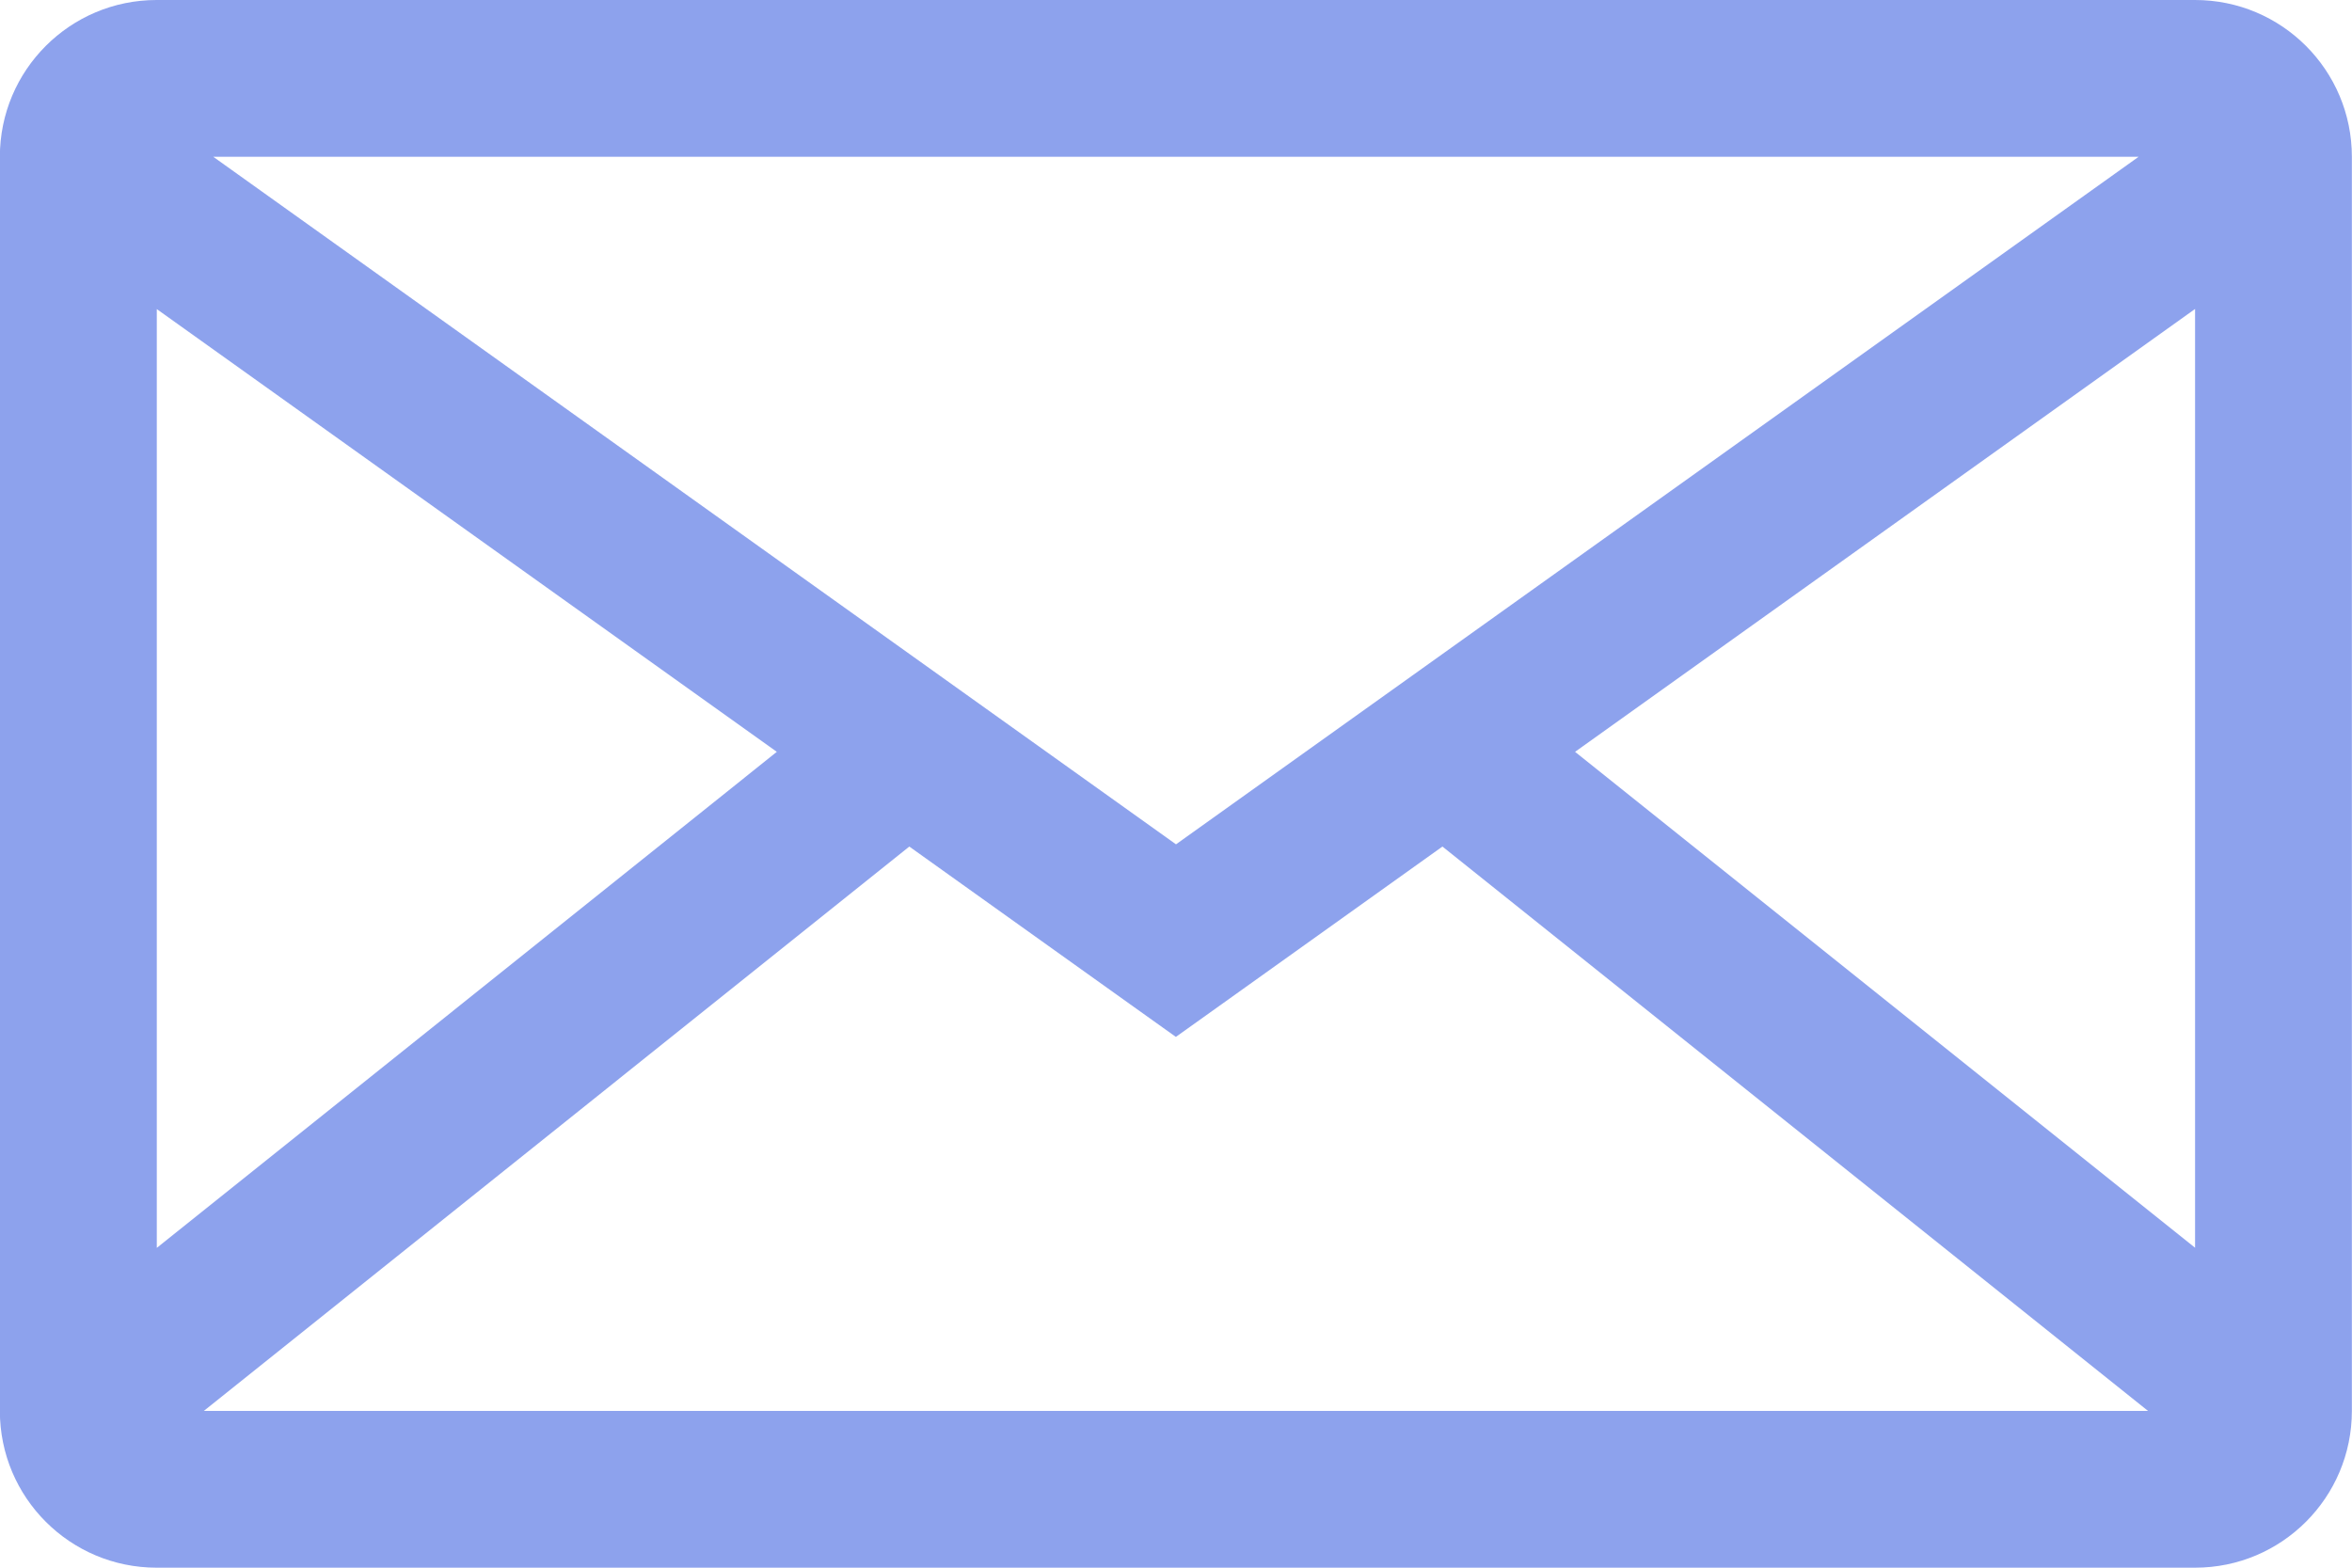
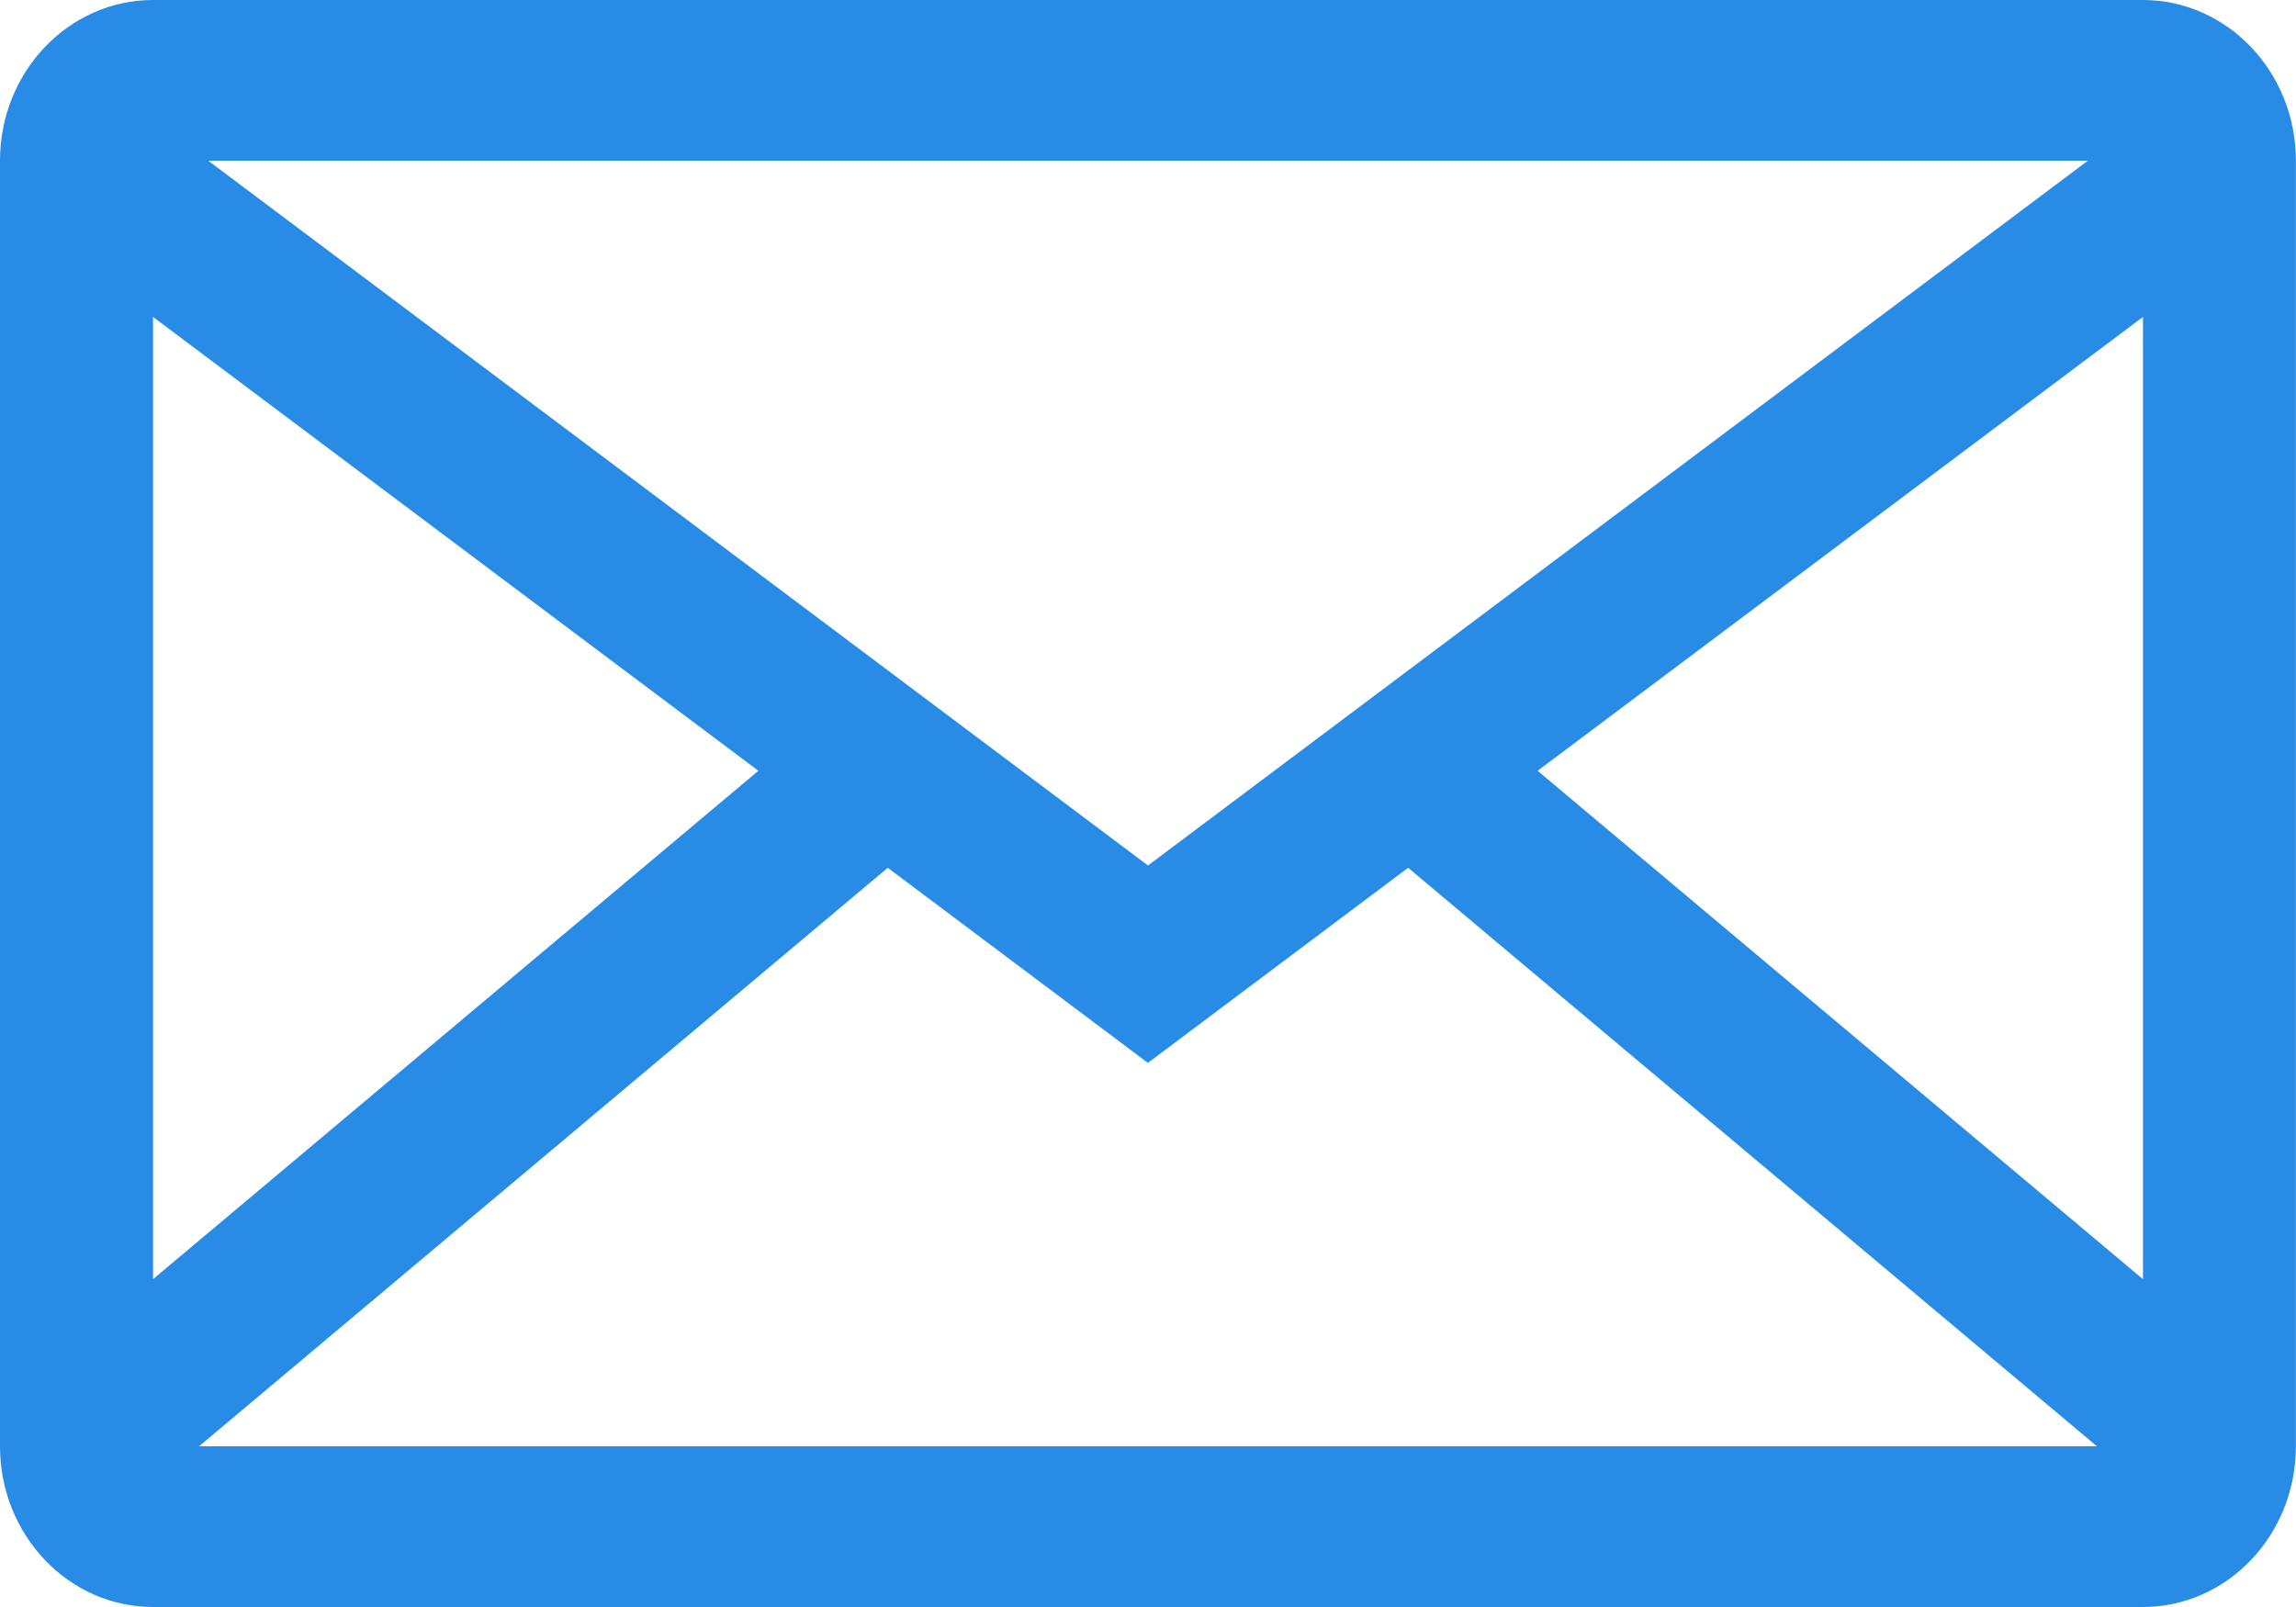
- <svg xmlns="http://www.w3.org/2000/svg" fill="none" height="12" viewBox="0 0 18 12" width="18">
-   <path clip-rule="evenodd" d="m9 6.463-7.368-5.263h14.735zm-7.8 3.089v-7.186l4.745 3.389zm.36 1.248h14.879l-5.4-4.32-1.691 1.208-.349.249-.349-.249-1.691-1.208zm10.494-5.045 4.745 3.796v-7.186zm-10.855-5.755c-.663 0-1.2.537-1.2 1.2v9.6c0 .663.537 1.2 1.2 1.2h15.6c.663 0 1.2-.537 1.2-1.2v-9.6c0-.663-.537-1.2-1.2-1.2z" fill="#8da2ed" fill-rule="evenodd" />
+ <svg xmlns="http://www.w3.org/2000/svg" fill="none" height="14" viewBox="0 0 20 14" width="20">
+   <path clip-rule="evenodd" d="m10 7.54-8.186-6.14h16.373zm-8.667 3.604v-8.383l5.273 3.954zm.401 1.456h16.532l-6-5.04-1.879 1.409-.388.291-.387-.291-1.879-1.409zm11.66-5.885 5.273 4.429v-8.383zm-12.061-6.715c-.736 0-1.333.627-1.333 1.4v11.2c0 .773.597 1.4 1.333 1.4h17.333c.736 0 1.333-.627 1.333-1.4v-11.2c0-.773-.597-1.4-1.333-1.4z" fill="#288be6" fill-rule="evenodd" />
</svg>
